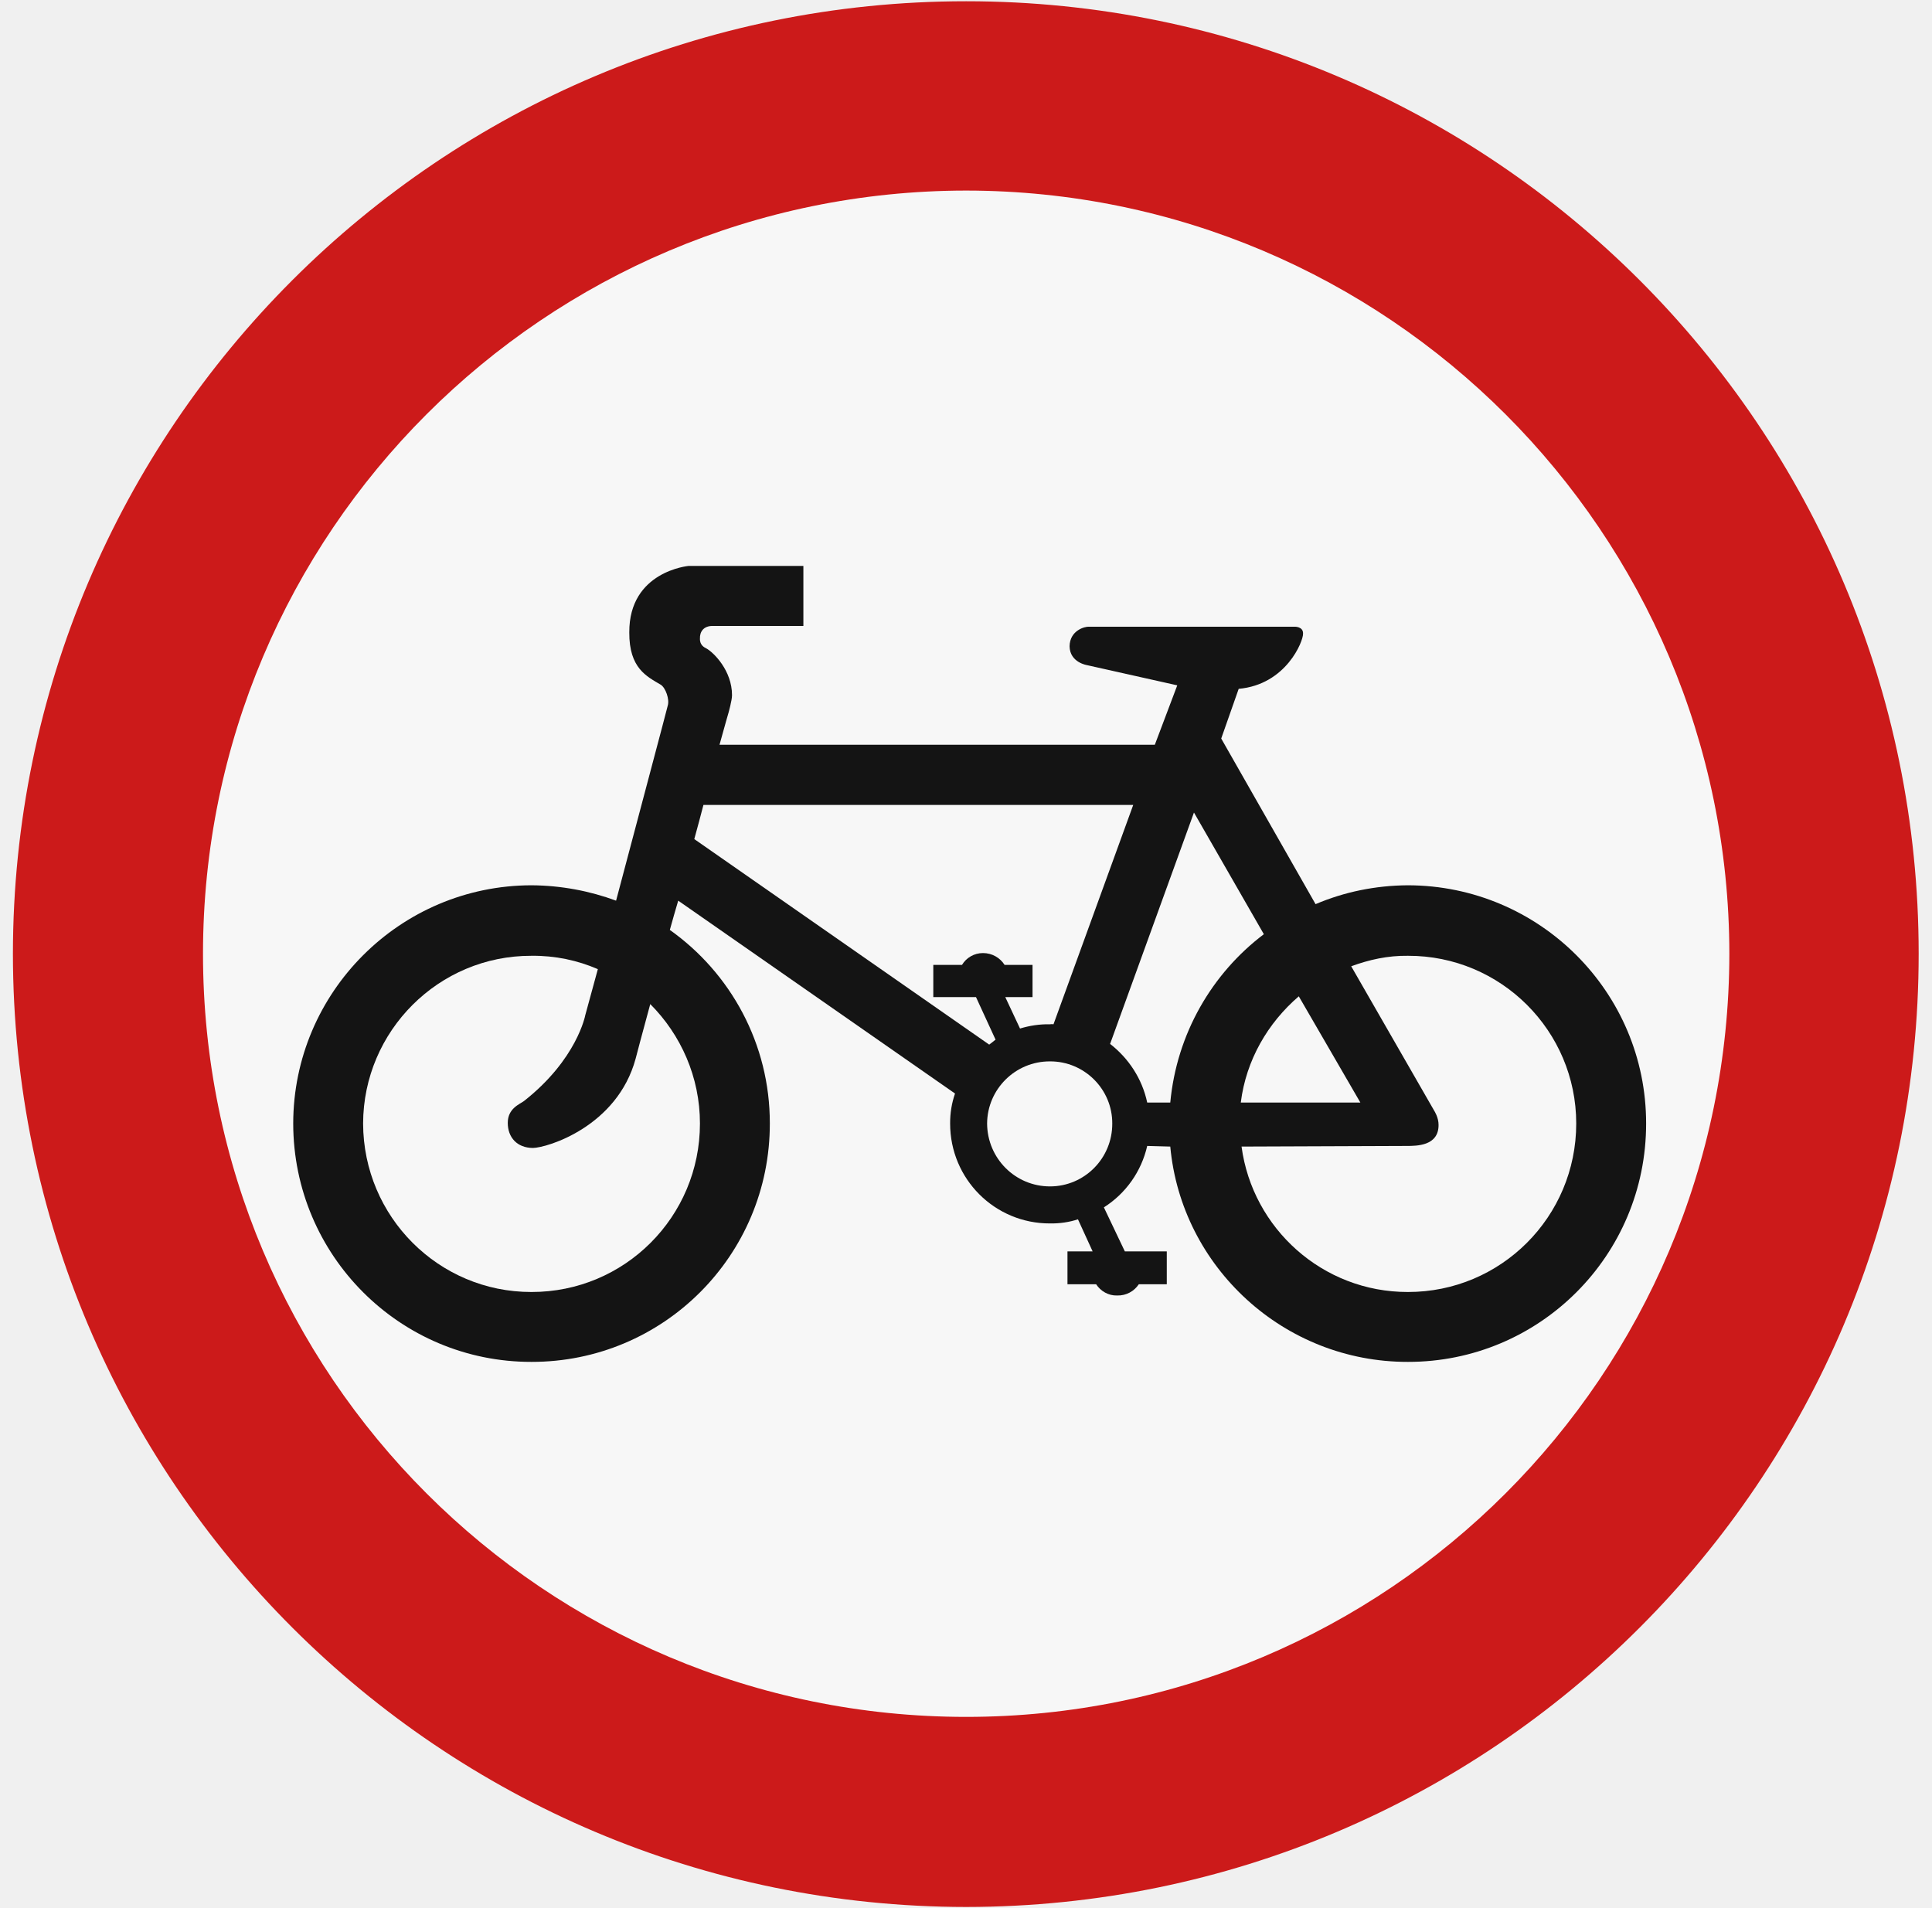
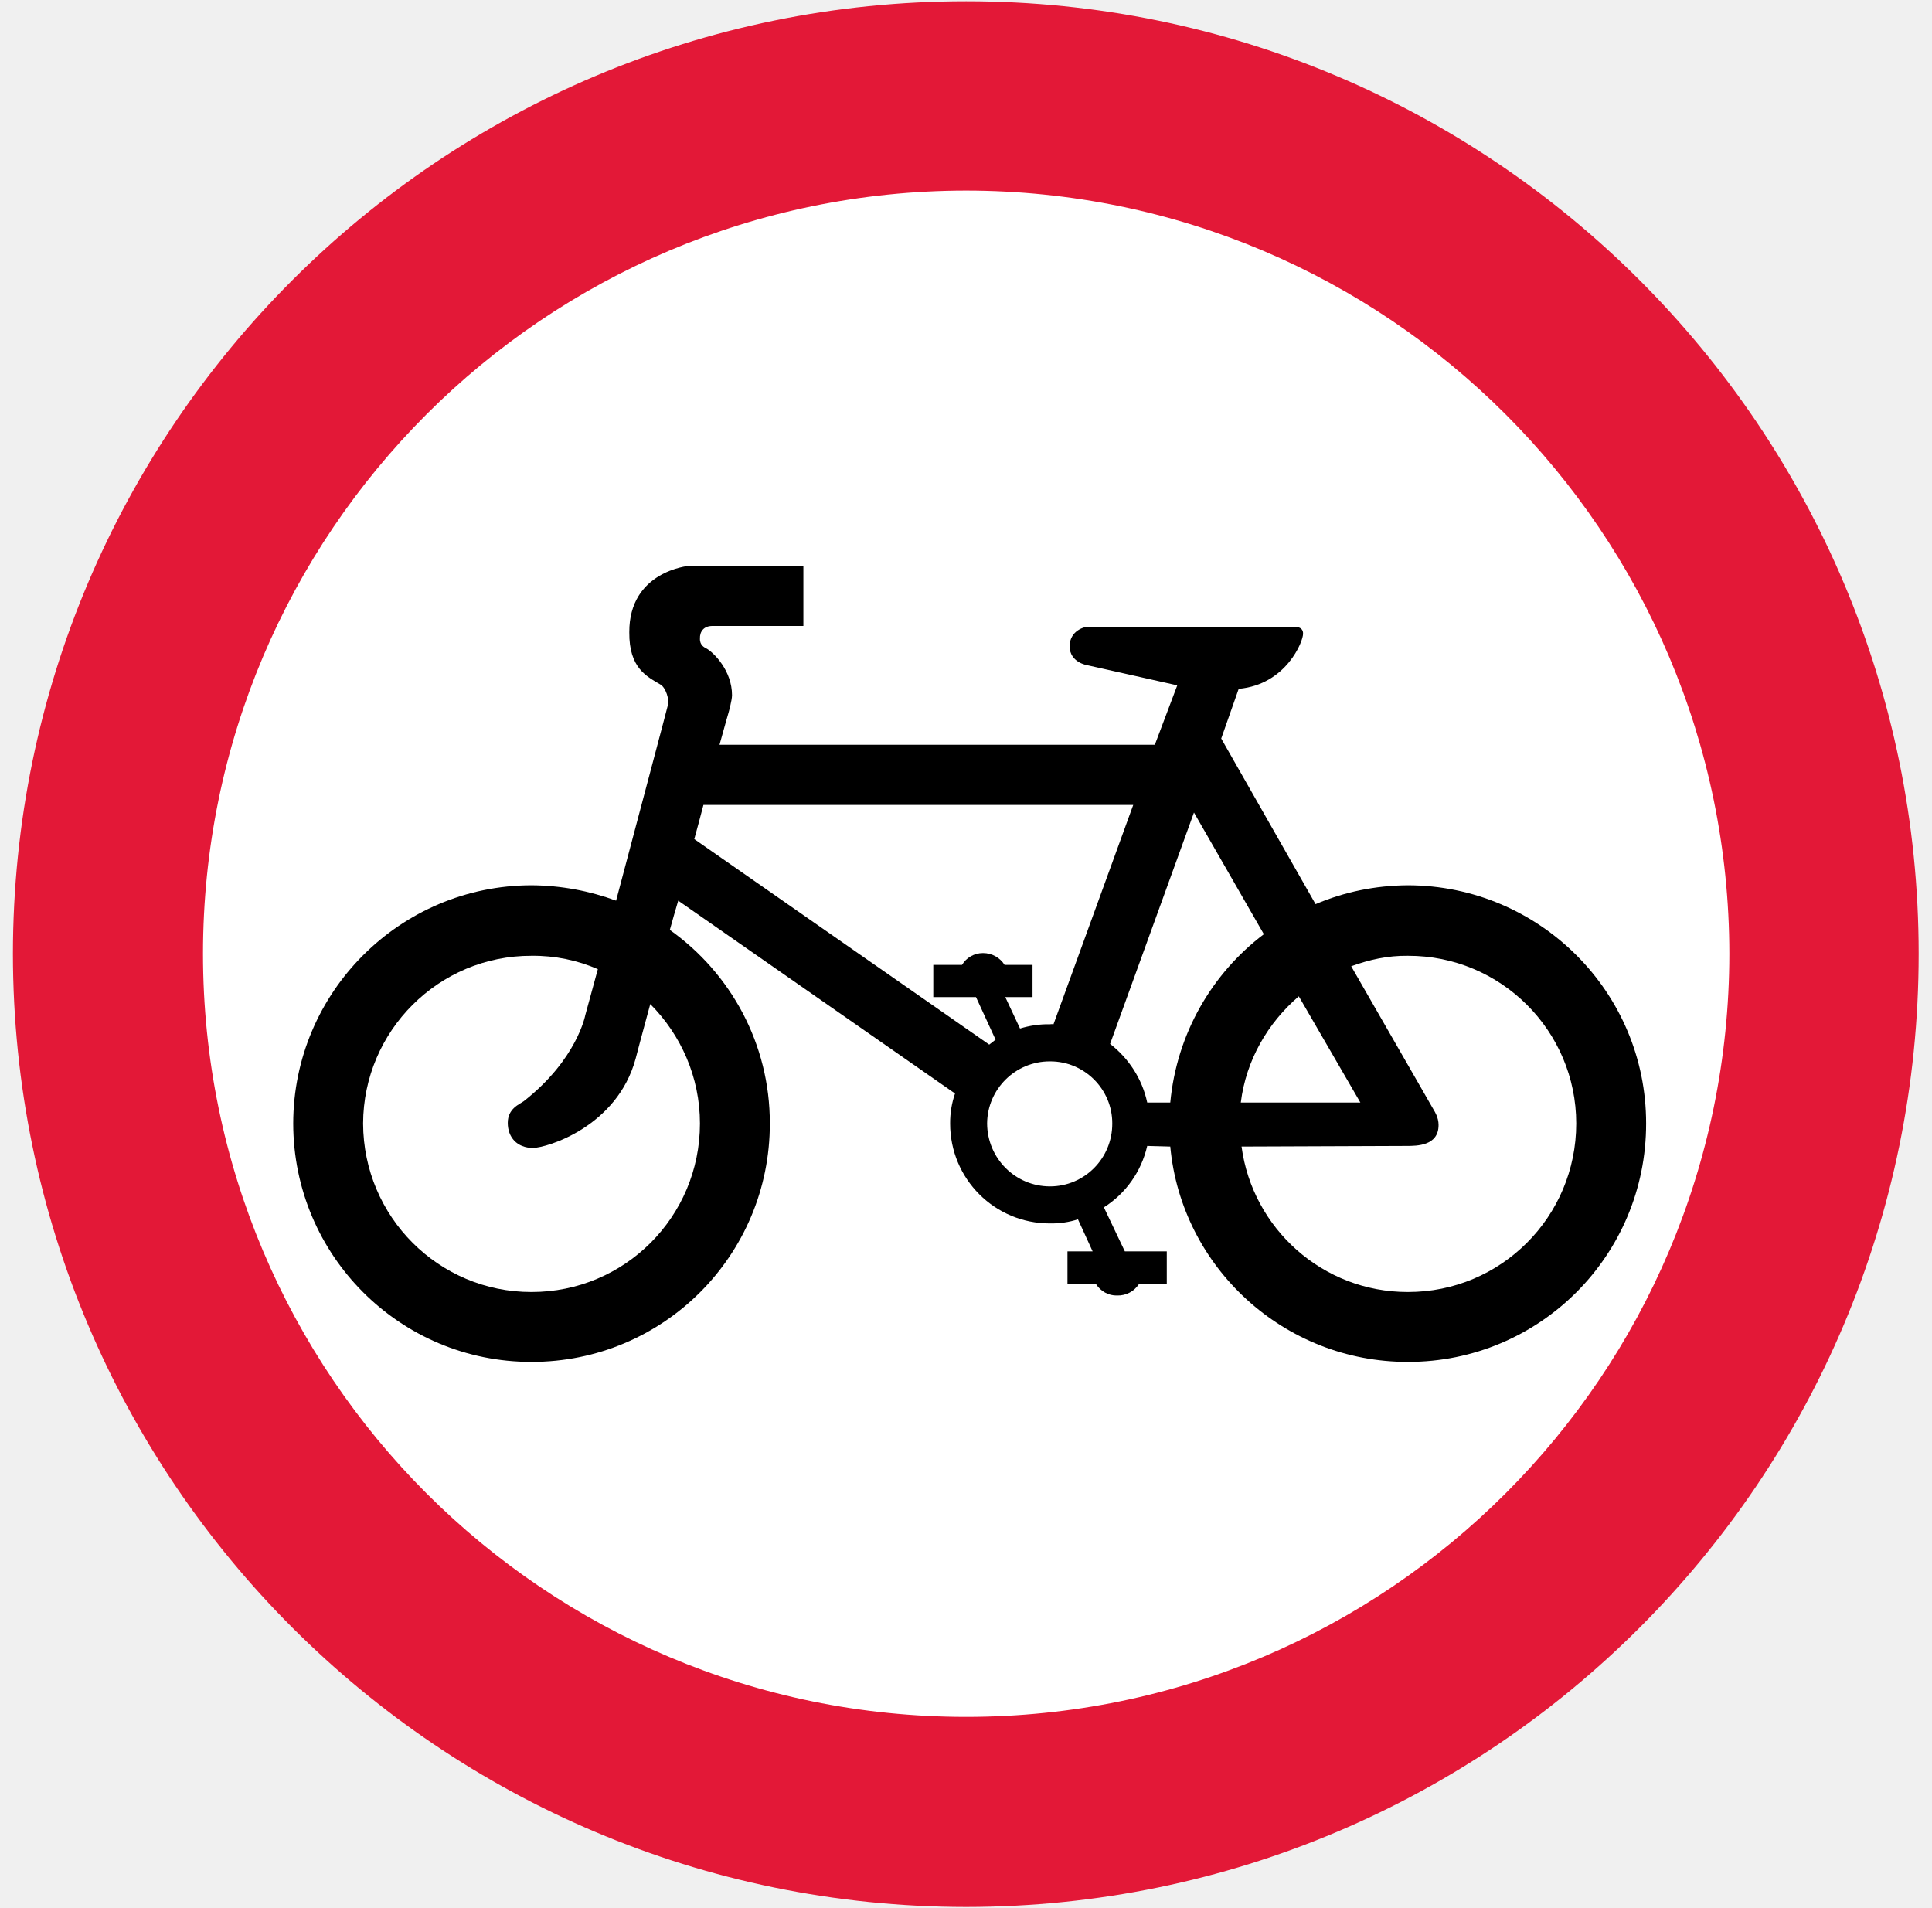
<svg xmlns="http://www.w3.org/2000/svg" viewBox="0 0 276 273" width="160" height="158" role="img" data-source="eps">
-   <path fill="#CC1A1A" d="M 138.02 0.18 C 213.29 0.17 274.33 61.21 274.32 136.48 C 274.33 211.79 213.29 272.83 138.02 272.88 C 62.71 272.83 1.67 211.79 1.62 136.48 C 1.67 61.21 62.71 0.17 138.02 0.18 " />
-   <path fill="#F7F7F7" d="M 138.02 27.27 C 198.3 27.32 247.18 76.2 247.23 136.48 C 247.18 196.79 198.3 245.68 138.02 245.68 C 77.71 245.68 28.82 196.79 28.82 136.48 C 28.82 76.2 77.71 27.32 138.02 27.27 " />
-   <path fill="#141414" d="M 201.23 126.68 C 196.56 126.71 192.11 127.64 188.02 129.38 L 174.52 105.68 L 177.02 98.57 C 183.82 97.96 186.27 91.74 186.23 90.68 C 186.27 89.63 185.02 89.68 185.02 89.68 L 155.62 89.68 C 155.02 89.63 152.86 90.19 152.82 92.48 C 152.86 94.81 155.32 95.18 155.32 95.18 L 168.23 98.07 L 165.02 106.57 L 102.73 106.57 C 103.51 103.73 104.02 101.98 104.02 101.98 C 104.02 101.98 104.52 100.22 104.52 99.48 C 104.52 95.99 101.93 93.38 100.82 92.77 C 100.62 92.67 99.89 92.35 99.93 91.38 C 99.89 90.39 100.46 89.57 101.73 89.57 L 114.73 89.57 L 114.73 80.98 L 98.32 80.98 C 98.32 80.98 89.78 81.73 89.82 90.48 C 89.78 95.63 92.33 96.8 94.32 97.98 C 95.01 98.41 95.61 100.08 95.32 100.98 C 95.19 101.57 91.2 116.54 87.93 128.88 C 84.15 127.49 80.09 126.71 75.82 126.68 C 57.02 126.71 41.75 141.98 41.73 160.77 C 41.75 179.65 57.02 194.91 75.82 194.88 C 94.68 194.91 109.95 179.65 109.93 160.77 C 109.95 149.37 104.31 139.23 95.62 133.07 C 96.02 131.67 96.4 130.25 96.82 128.88 L 136.43 156.48 C 135.95 157.86 135.72 159.31 135.73 160.77 C 135.72 168.7 142.11 175.09 150.02 175.07 C 151.41 175.09 152.77 174.89 154.02 174.48 L 156.12 179.07 L 152.52 179.07 L 152.52 183.77 L 156.62 183.77 C 157.25 184.75 158.38 185.42 159.62 185.38 C 160.95 185.42 162.08 184.75 162.73 183.77 L 166.73 183.77 L 166.73 179.07 L 160.73 179.07 L 157.73 172.77 C 160.84 170.8 163.09 167.66 163.93 163.98 L 167.23 164.07 C 168.82 181.33 183.5 194.91 201.23 194.88 C 220.07 194.91 235.34 179.65 235.32 160.77 C 235.34 141.98 220.07 126.71 201.23 126.68 " />
-   <path fill="#F7F7F7" d="M 150.02 151.88 C 154.94 151.86 158.95 155.87 158.93 160.77 C 158.95 165.76 154.94 169.77 150.02 169.77 C 145.05 169.77 141.05 165.76 141.02 160.77 C 141.05 155.87 145.05 151.86 150.02 151.88 " />
-   <path fill="#F7F7F7" d="M 150.52 146.57 C 150.37 146.54 150.18 146.54 150.02 146.57 C 148.51 146.54 147.07 146.77 145.73 147.18 L 143.62 142.68 L 147.52 142.68 L 147.52 138.07 L 143.52 138.07 C 142.87 137.05 141.74 136.38 140.43 136.38 C 139.16 136.38 138.04 137.05 137.43 138.07 L 133.32 138.07 L 133.32 142.68 L 139.43 142.68 L 142.23 148.77 C 141.92 149.03 141.6 149.26 141.32 149.48 L 99.12 120.07 C 99.59 118.37 100.03 116.72 100.43 115.18 L 161.93 115.18 L 150.52 146.57 " />
-   <path fill="#F7F7F7" d="M 180.62 133.68 L 170.62 116.27 L 158.62 149.38 C 161.27 151.44 163.21 154.37 163.93 157.77 L 167.23 157.77 C 168.15 147.93 173.19 139.3 180.62 133.68 " />
-   <path fill="#F7F7F7" d="M 185.62 142.57 C 181.2 146.36 178.08 151.68 177.32 157.77 L 194.43 157.77 L 185.62 142.57 " />
-   <path fill="#F7F7F7" d="M 193.12 138.27 L 205.02 158.98 C 205.02 158.98 205.63 159.91 205.62 160.98 C 205.63 163.98 202.52 163.98 201.02 163.98 L 177.43 164.07 C 178.99 175.79 189.04 184.9 201.23 184.88 C 214.54 184.9 225.32 174.12 225.32 160.77 C 225.32 147.52 214.54 136.73 201.23 136.77 C 198.35 136.73 195.69 137.33 193.12 138.27 " />
-   <path fill="#F7F7F7" d="M 92.82 143.68 C 91.64 148.04 90.83 151.04 90.73 151.48 C 88.09 161.23 78.04 164.25 76.02 164.27 C 73.77 164.25 72.43 162.77 72.43 160.68 C 72.43 158.62 74.11 158.02 74.73 157.57 C 82.35 151.59 83.52 145.27 83.52 145.27 C 83.52 145.27 84.25 142.61 85.32 138.68 C 82.4 137.42 79.21 136.73 75.82 136.77 C 62.55 136.73 51.77 147.52 51.73 160.77 C 51.77 174.12 62.55 184.9 75.82 184.88 C 89.15 184.9 99.93 174.12 99.93 160.77 C 99.93 154.12 97.2 148.07 92.82 143.68 " />
+   <path fill="#E31837" d="M 138.02 0.18 C 213.29 0.17 274.33 61.21 274.32 136.48 C 274.33 211.79 213.29 272.83 138.02 272.88 C 62.71 272.83 1.67 211.79 1.62 136.48 C 1.67 61.21 62.71 0.17 138.02 0.18 " />
+   <path fill="#FFFFFF" d="M 138.02 27.27 C 198.3 27.32 247.18 76.2 247.23 136.48 C 247.18 196.79 198.3 245.68 138.02 245.68 C 77.71 245.68 28.82 196.79 28.82 136.48 C 28.82 76.2 77.71 27.32 138.02 27.27 " />
+   <path fill="#000000" d="M 201.23 126.68 C 196.56 126.71 192.11 127.64 188.02 129.38 L 174.52 105.68 L 177.02 98.57 C 183.82 97.96 186.27 91.74 186.23 90.68 C 186.27 89.63 185.02 89.68 185.02 89.68 L 155.62 89.68 C 155.02 89.63 152.86 90.19 152.82 92.48 C 152.86 94.81 155.32 95.18 155.32 95.18 L 168.23 98.07 L 165.02 106.57 L 102.73 106.57 C 103.51 103.73 104.02 101.98 104.02 101.98 C 104.02 101.98 104.52 100.22 104.52 99.48 C 104.52 95.99 101.93 93.38 100.82 92.77 C 100.62 92.67 99.89 92.35 99.93 91.38 C 99.89 90.39 100.46 89.57 101.73 89.57 L 114.73 89.57 L 114.73 80.98 L 98.32 80.98 C 98.32 80.98 89.78 81.73 89.82 90.48 C 89.78 95.63 92.33 96.8 94.32 97.98 C 95.01 98.41 95.61 100.08 95.32 100.98 C 95.19 101.57 91.2 116.54 87.93 128.88 C 84.15 127.49 80.09 126.71 75.82 126.68 C 57.02 126.71 41.75 141.98 41.73 160.77 C 41.75 179.65 57.02 194.91 75.82 194.88 C 94.68 194.91 109.95 179.65 109.93 160.77 C 109.95 149.37 104.31 139.23 95.62 133.07 C 96.02 131.67 96.4 130.25 96.82 128.88 L 136.43 156.48 C 135.95 157.86 135.72 159.31 135.73 160.77 C 135.72 168.7 142.11 175.09 150.02 175.07 C 151.41 175.09 152.77 174.89 154.02 174.48 L 156.12 179.07 L 152.52 179.07 L 152.52 183.77 L 156.62 183.77 C 157.25 184.75 158.38 185.42 159.62 185.38 C 160.95 185.42 162.08 184.75 162.73 183.77 L 166.73 183.77 L 166.73 179.07 L 160.73 179.07 L 157.73 172.77 C 160.84 170.8 163.09 167.66 163.93 163.98 L 167.23 164.07 C 168.82 181.33 183.5 194.91 201.23 194.88 C 220.07 194.91 235.34 179.65 235.32 160.77 C 235.34 141.98 220.07 126.71 201.23 126.68 " />
+   <path fill="#FFFFFF" d="M 150.02 151.88 C 154.94 151.86 158.95 155.87 158.93 160.77 C 158.95 165.76 154.94 169.77 150.02 169.77 C 145.05 169.77 141.05 165.76 141.02 160.77 C 141.05 155.87 145.05 151.86 150.02 151.88 " />
+   <path fill="#FFFFFF" d="M 150.52 146.57 C 150.37 146.54 150.18 146.54 150.02 146.57 C 148.51 146.54 147.07 146.77 145.73 147.18 L 143.62 142.68 L 147.52 142.68 L 147.52 138.07 L 143.52 138.07 C 142.87 137.05 141.74 136.38 140.43 136.38 C 139.16 136.38 138.04 137.05 137.43 138.07 L 133.32 138.07 L 133.32 142.68 L 139.43 142.68 L 142.23 148.77 C 141.92 149.03 141.6 149.26 141.32 149.48 L 99.12 120.07 C 99.59 118.37 100.03 116.72 100.43 115.18 L 161.93 115.18 L 150.52 146.57 " />
+   <path fill="#FFFFFF" d="M 180.62 133.68 L 170.62 116.27 L 158.62 149.38 C 161.27 151.44 163.21 154.37 163.93 157.77 L 167.23 157.77 C 168.15 147.93 173.19 139.3 180.62 133.68 " />
+   <path fill="#FFFFFF" d="M 185.62 142.57 C 181.2 146.36 178.08 151.68 177.32 157.77 L 194.43 157.77 L 185.62 142.57 " />
+   <path fill="#FFFFFF" d="M 193.12 138.27 L 205.02 158.98 C 205.02 158.98 205.63 159.91 205.62 160.98 C 205.63 163.98 202.52 163.98 201.02 163.98 L 177.43 164.07 C 178.99 175.79 189.04 184.9 201.23 184.88 C 214.54 184.9 225.32 174.12 225.32 160.77 C 225.32 147.52 214.54 136.73 201.23 136.77 C 198.35 136.73 195.69 137.33 193.12 138.27 " />
+   <path fill="#FFFFFF" d="M 92.82 143.68 C 91.64 148.04 90.83 151.04 90.73 151.48 C 88.09 161.23 78.04 164.25 76.02 164.27 C 73.77 164.25 72.43 162.77 72.43 160.68 C 72.43 158.62 74.11 158.02 74.73 157.57 C 82.35 151.59 83.52 145.27 83.52 145.27 C 83.52 145.27 84.25 142.61 85.32 138.68 C 82.4 137.42 79.21 136.73 75.82 136.77 C 62.55 136.73 51.77 147.52 51.73 160.77 C 51.77 174.12 62.55 184.9 75.82 184.88 C 89.15 184.9 99.93 174.12 99.93 160.77 C 99.93 154.12 97.2 148.07 92.82 143.68 " />
</svg>
